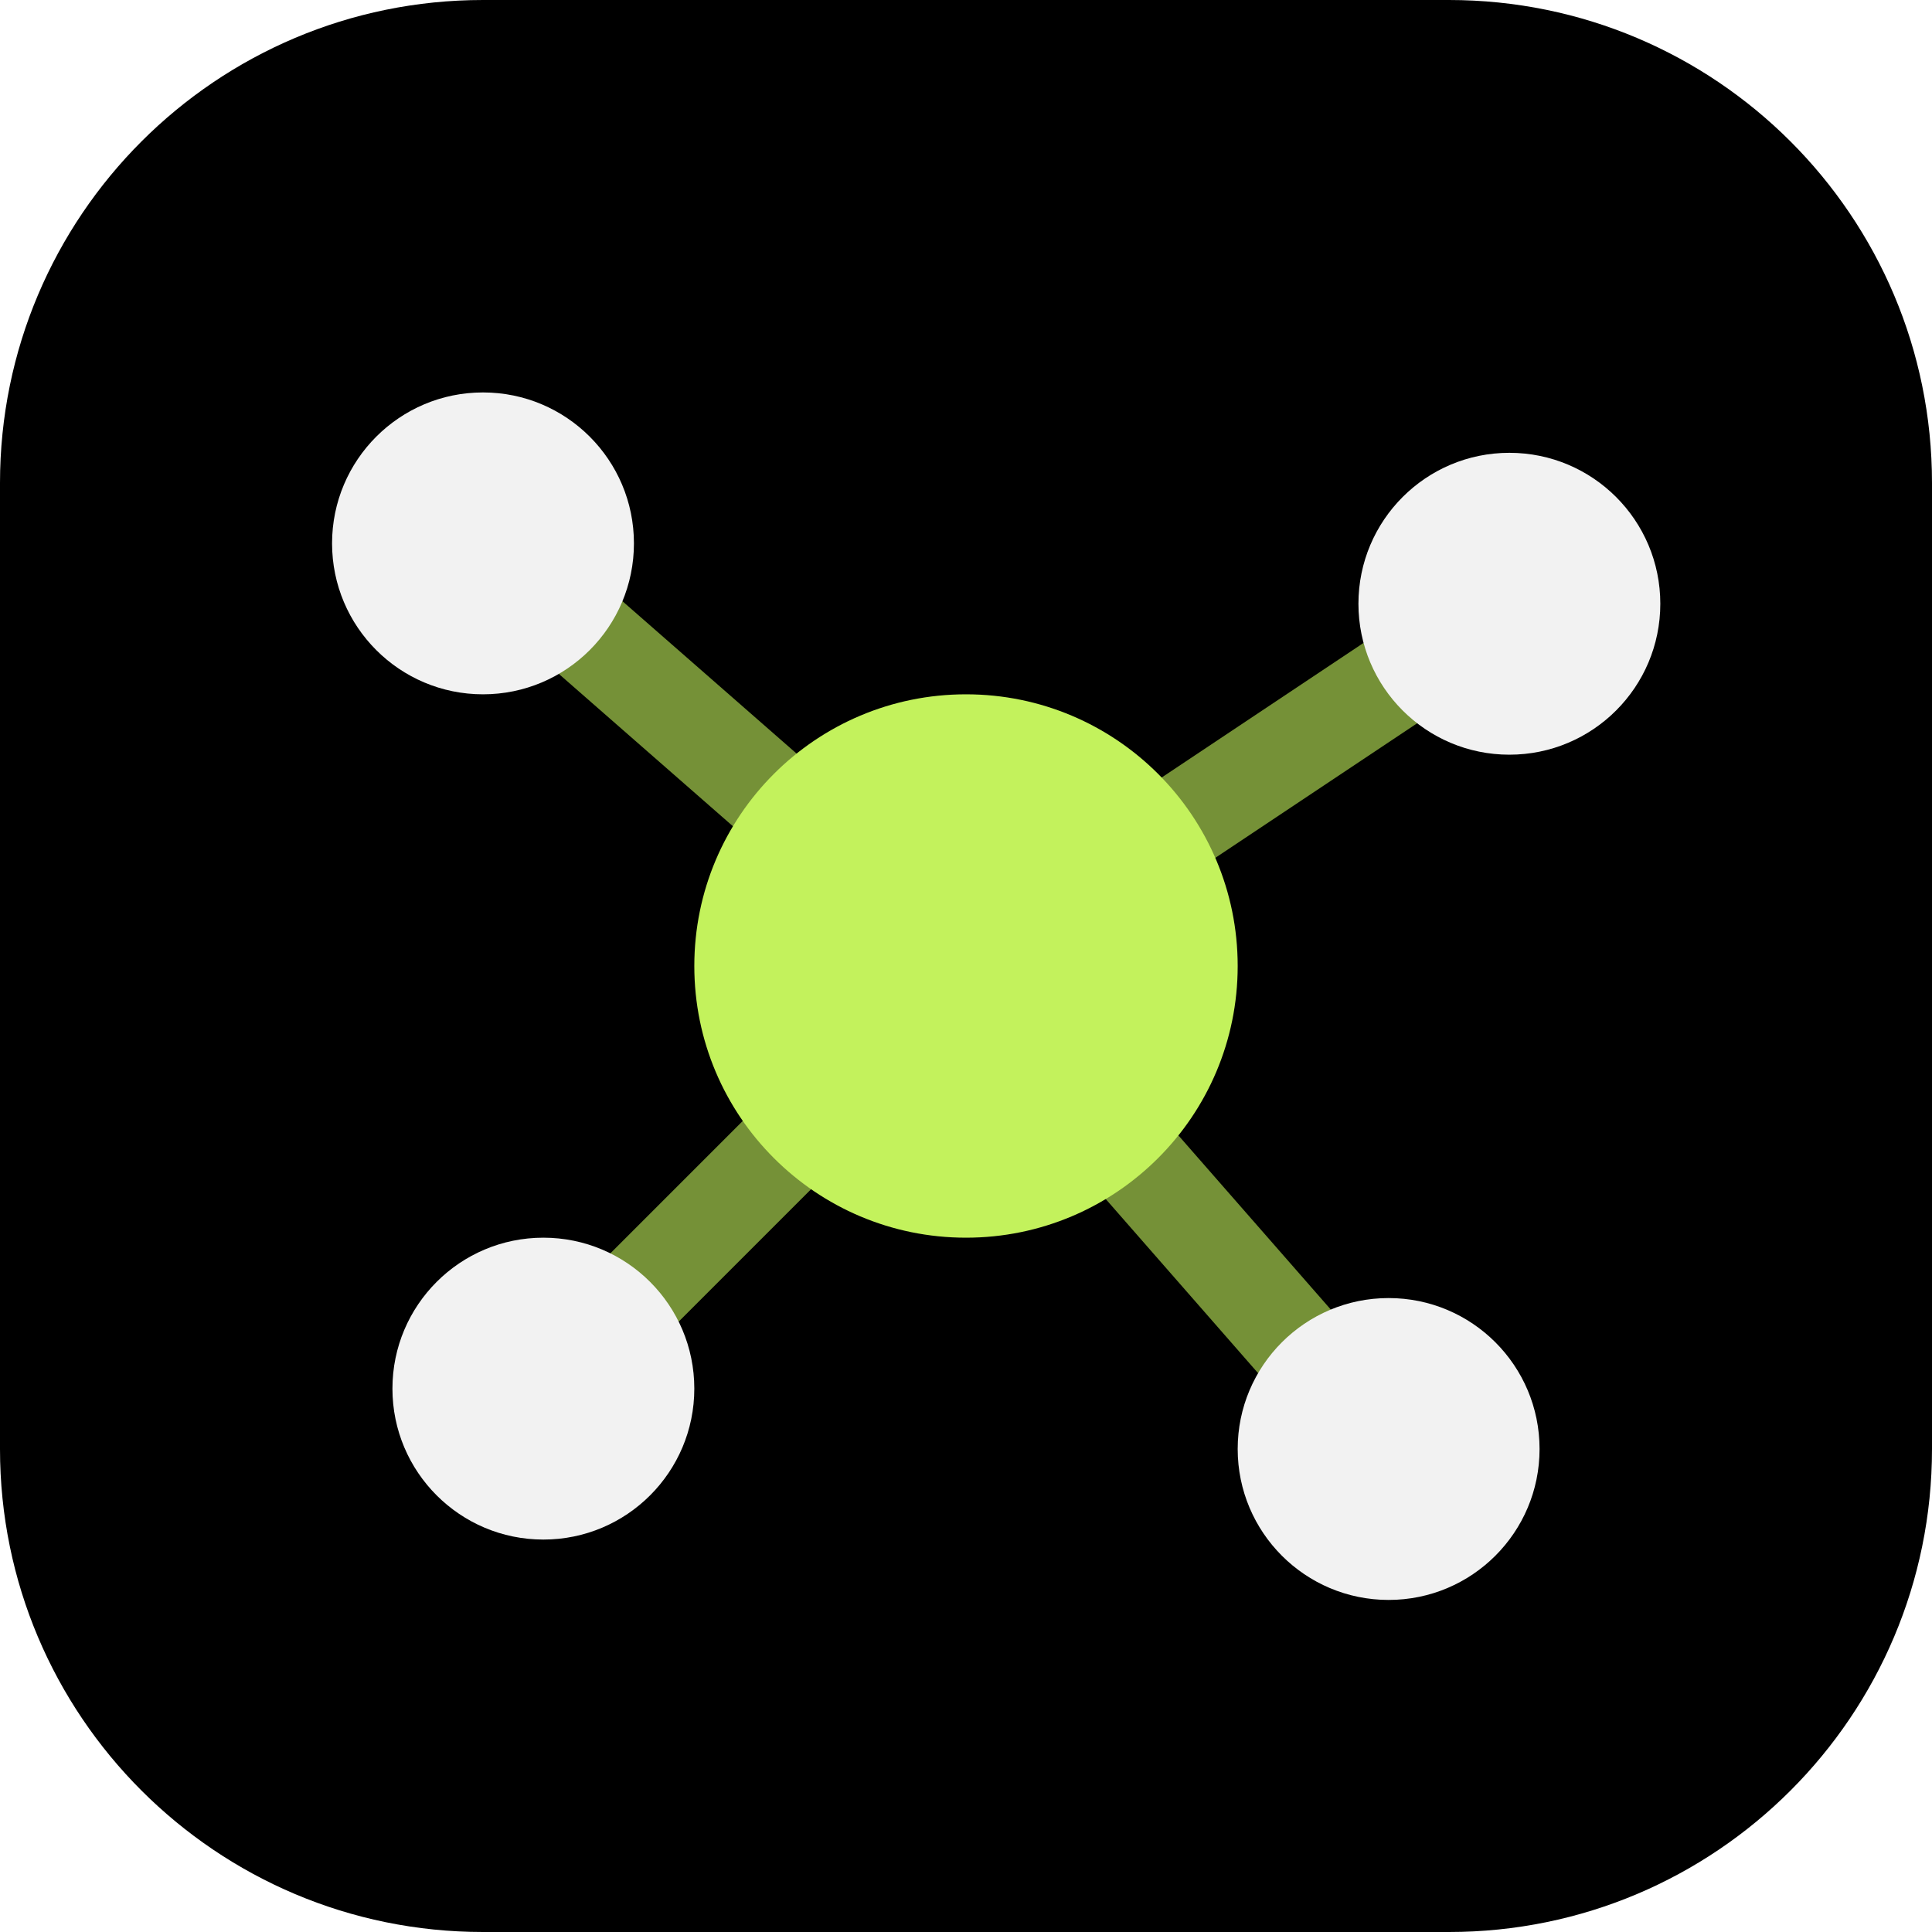
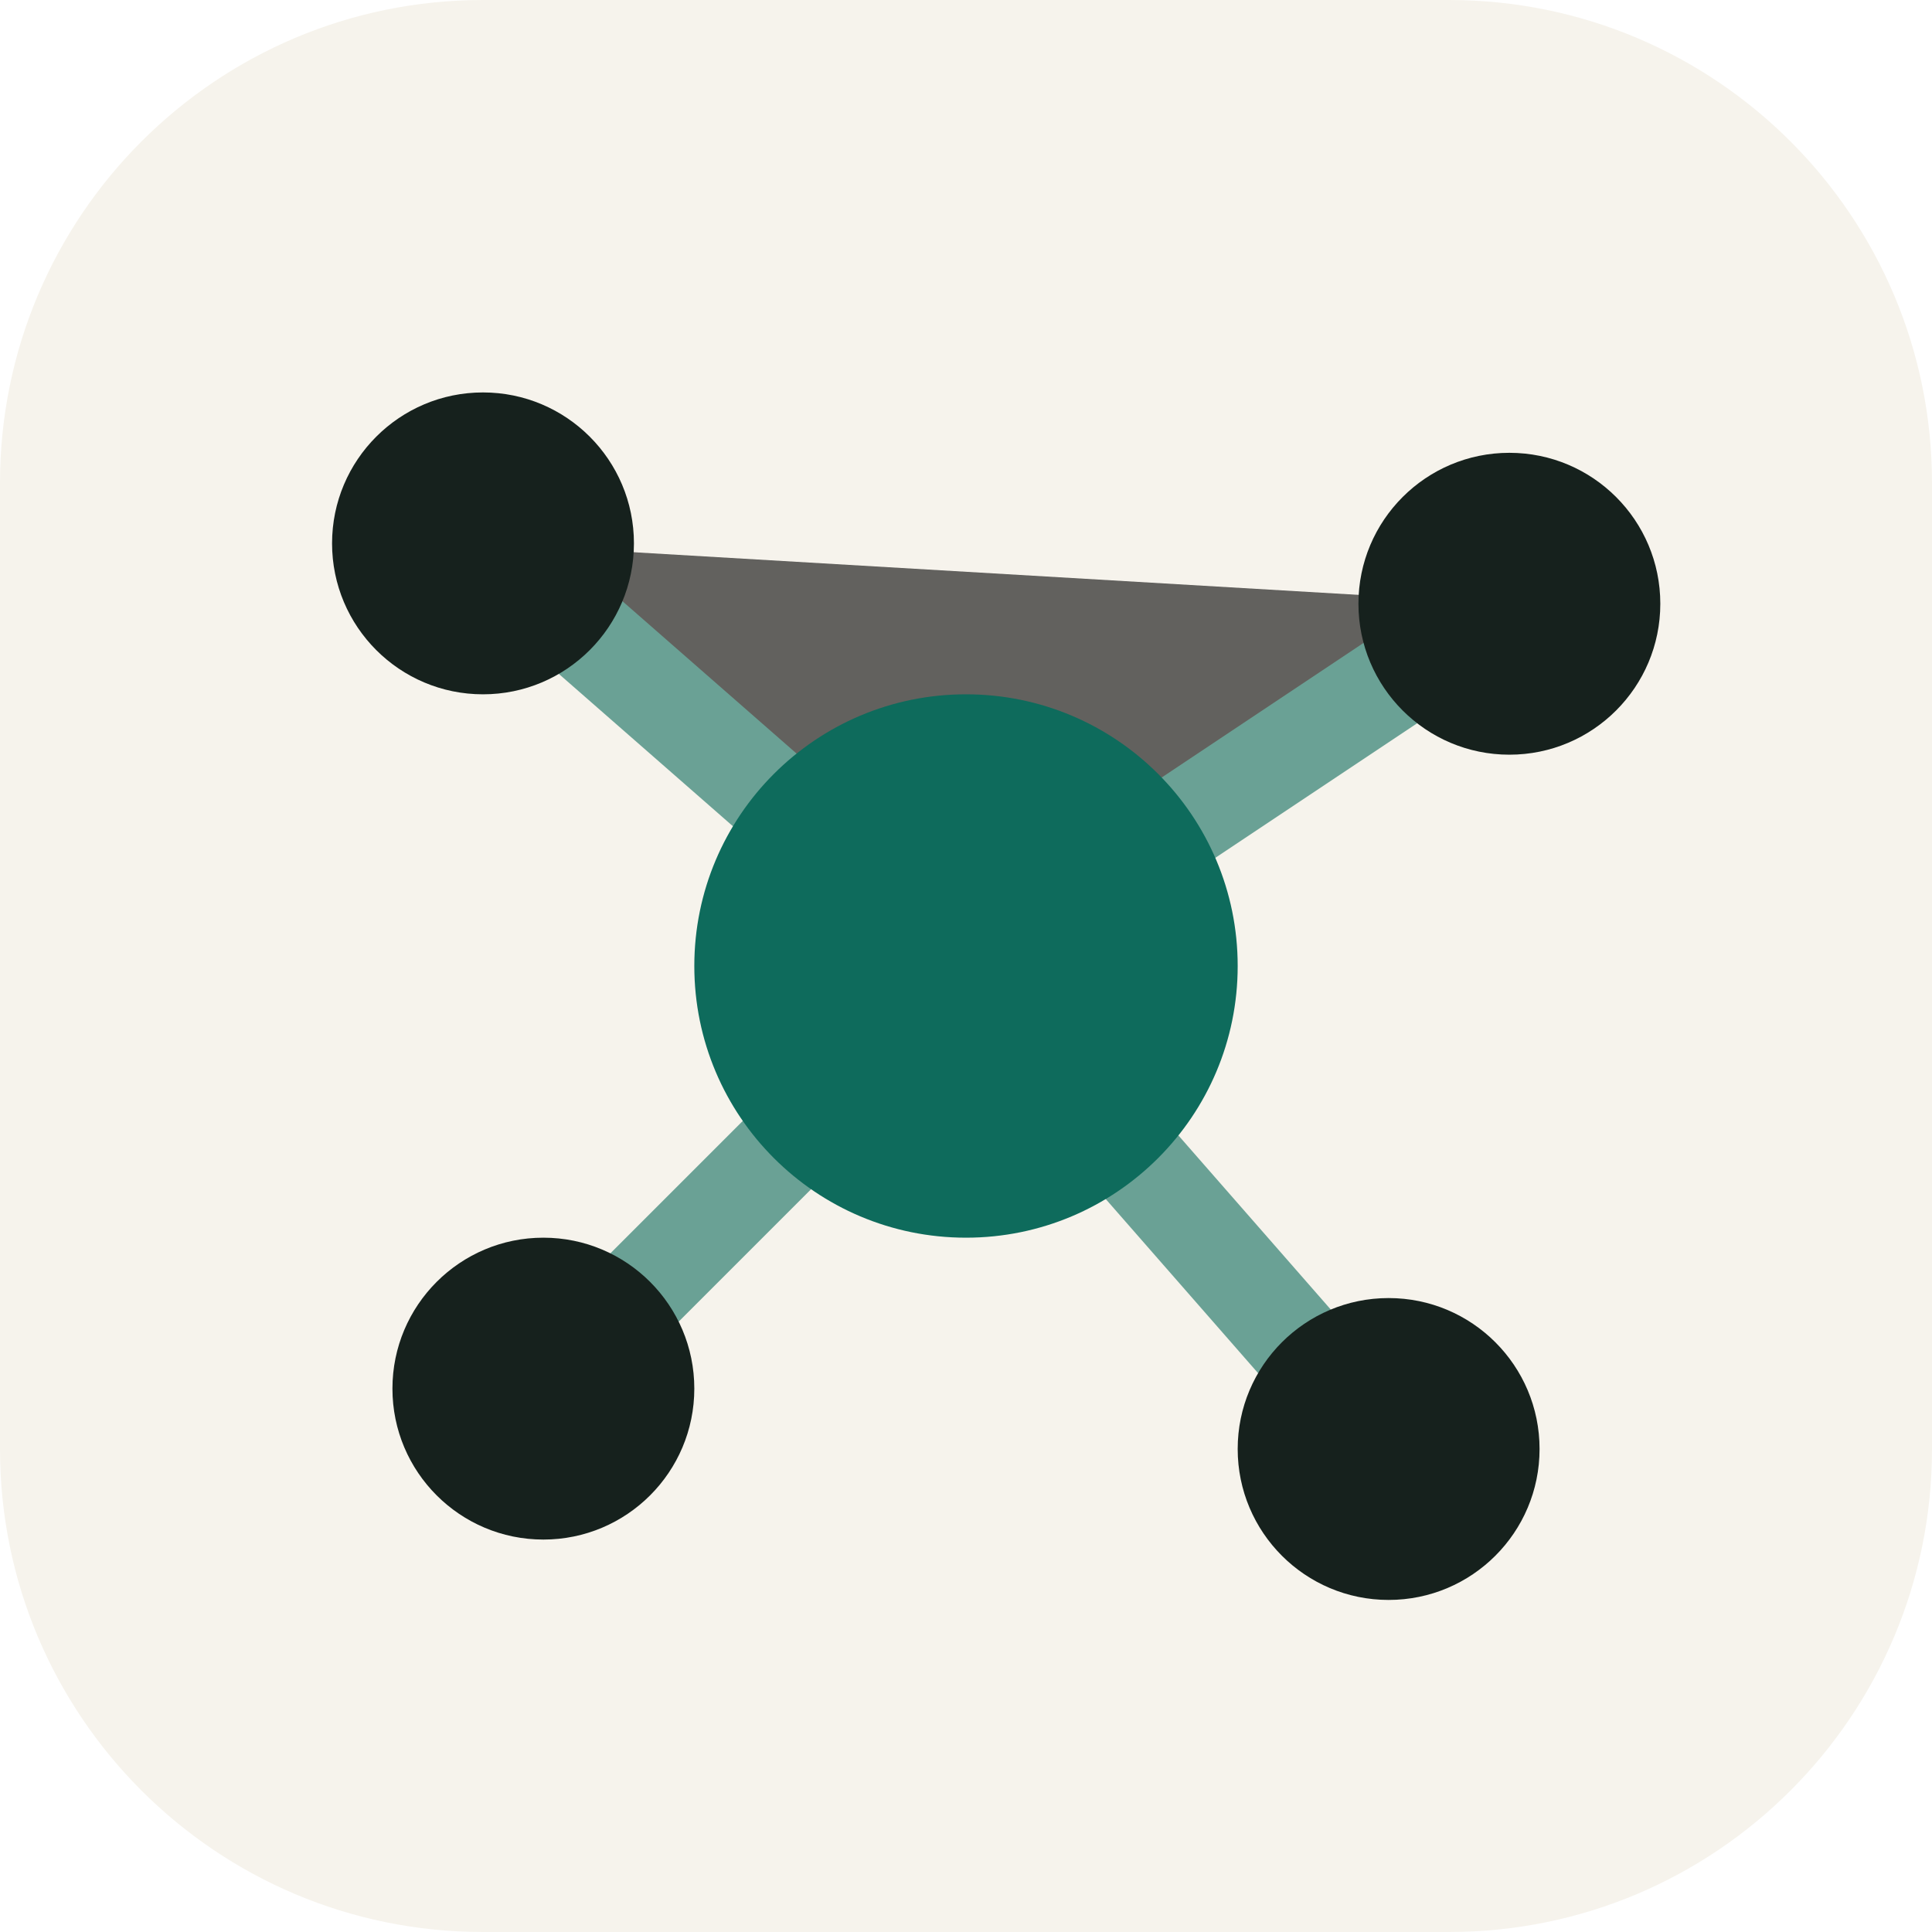
<svg xmlns="http://www.w3.org/2000/svg" viewBox="0 0 32 32">
-   <rect width="32" height="32" rx="8" fill="#000" />
-   <path d="M8 9 16 16 25 10M16 16 23 24M16 16 9 23" stroke="#C3F25C" stroke-width="1.6" stroke-linecap="round" opacity=".6" />
-   <circle cx="16" cy="16" r="4.5" fill="#C3F25C" />
-   <circle cx="8" cy="9" r="2.5" fill="#F2F2F2" />
-   <circle cx="25" cy="10" r="2.5" fill="#F2F2F2" />
-   <circle cx="23" cy="24" r="2.5" fill="#F2F2F2" />
-   <circle cx="9" cy="23" r="2.5" fill="#F2F2F2" />
+   <rect width="32" height="32" rx="8" fill="#F6F3EC" />
+   <path d="M8 9 16 16 25 10M16 16 23 24M16 16 9 23" stroke="#0E6B5C" stroke-width="1.6" stroke-linecap="round" opacity=".6" />
+   <circle cx="16" cy="16" r="4.5" fill="#0E6B5C" />
+   <circle cx="8" cy="9" r="2.5" fill="#16211D" />
+   <circle cx="25" cy="10" r="2.5" fill="#16211D" />
+   <circle cx="23" cy="24" r="2.5" fill="#16211D" />
+   <circle cx="9" cy="23" r="2.5" fill="#16211D" />
</svg>
